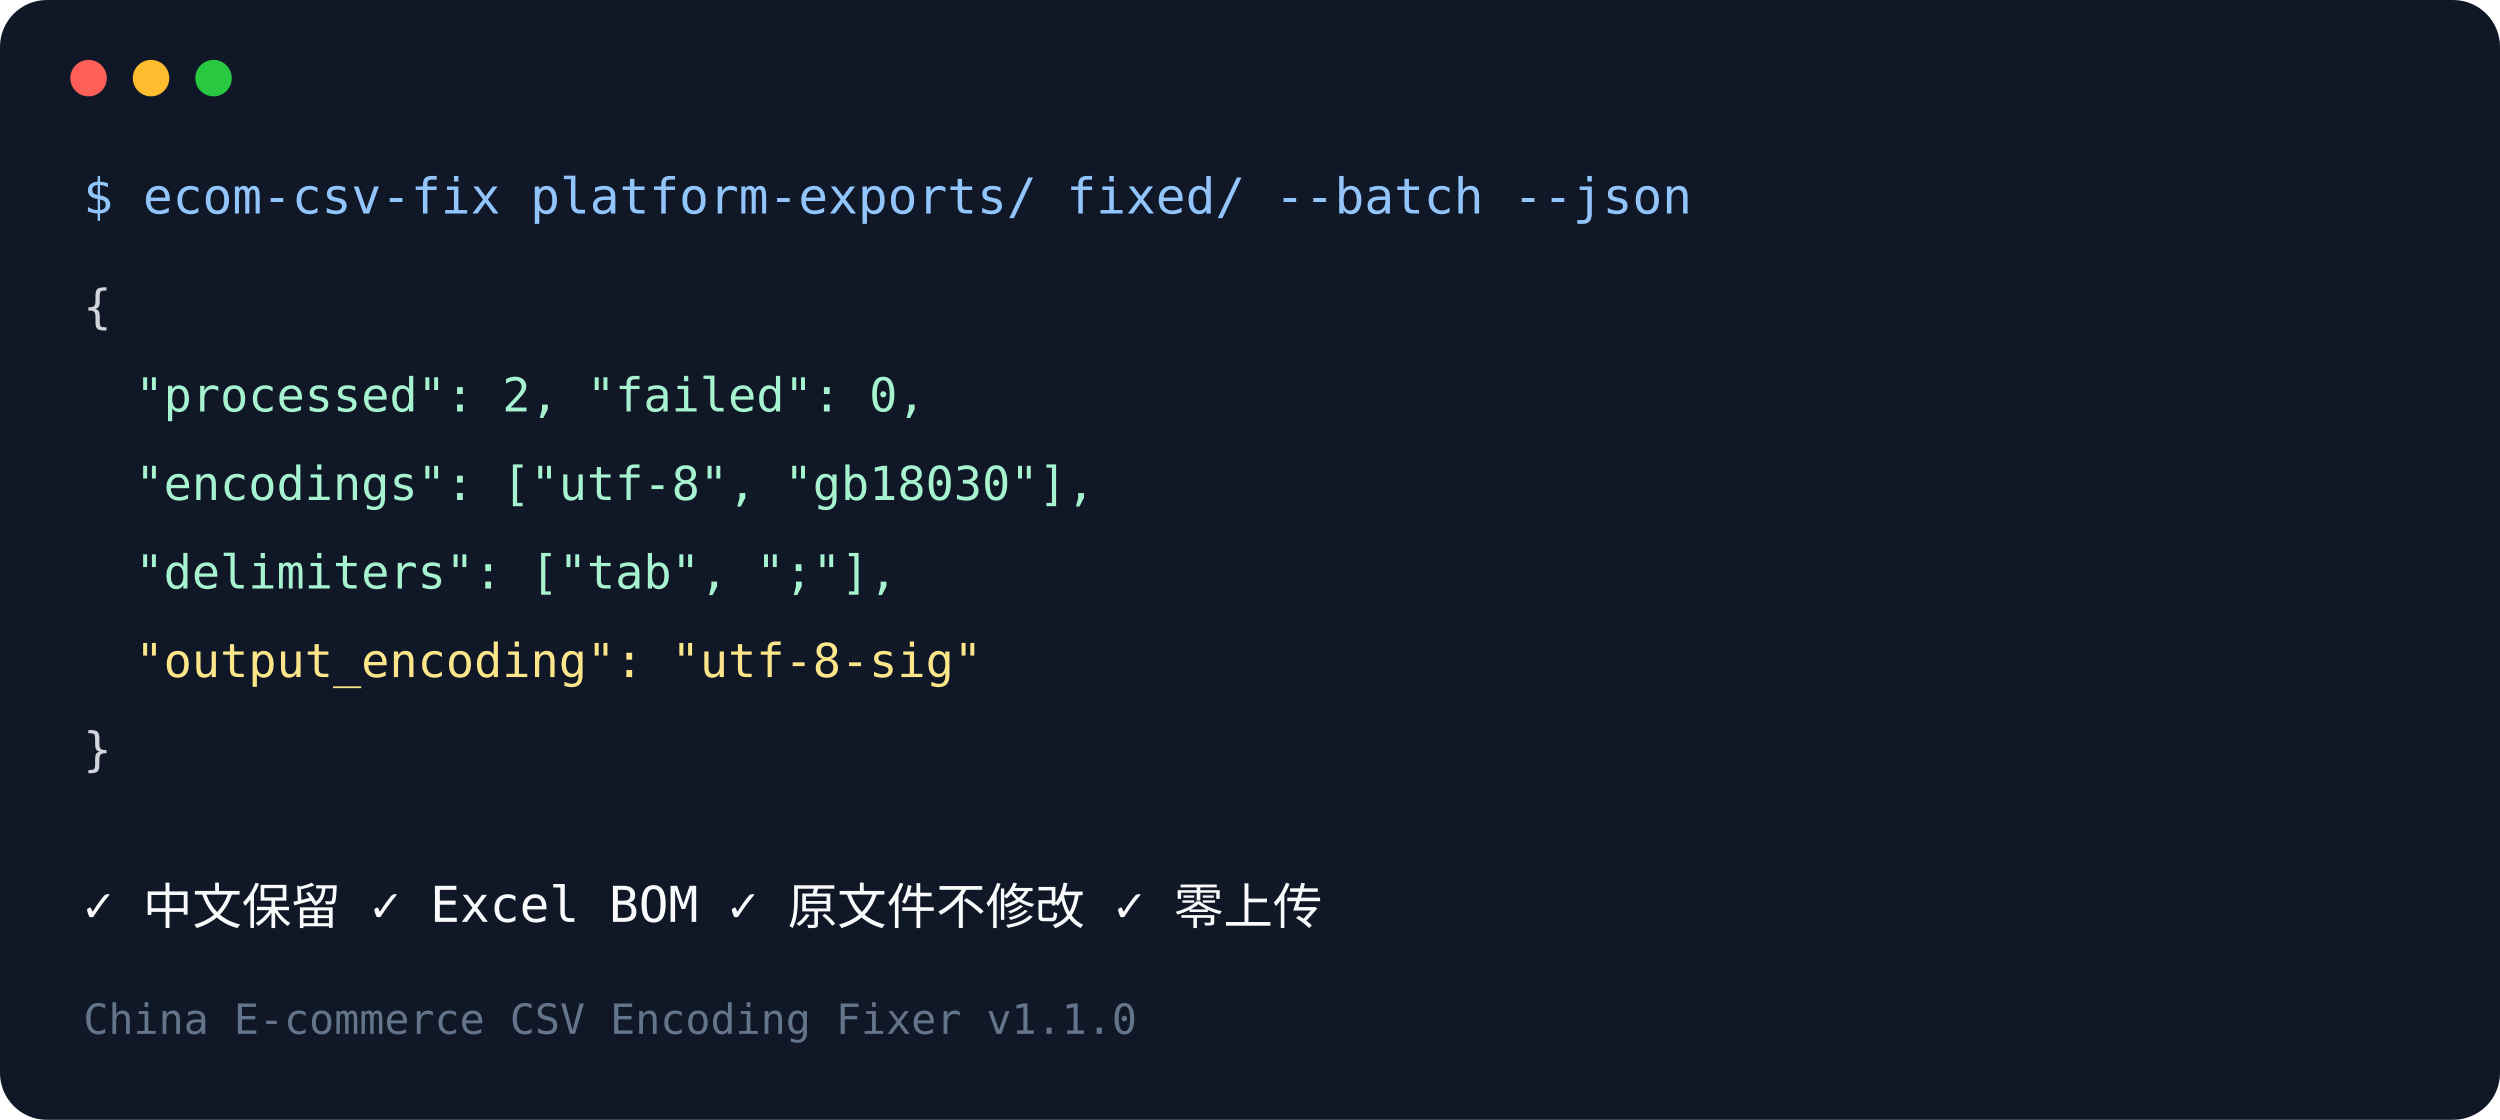
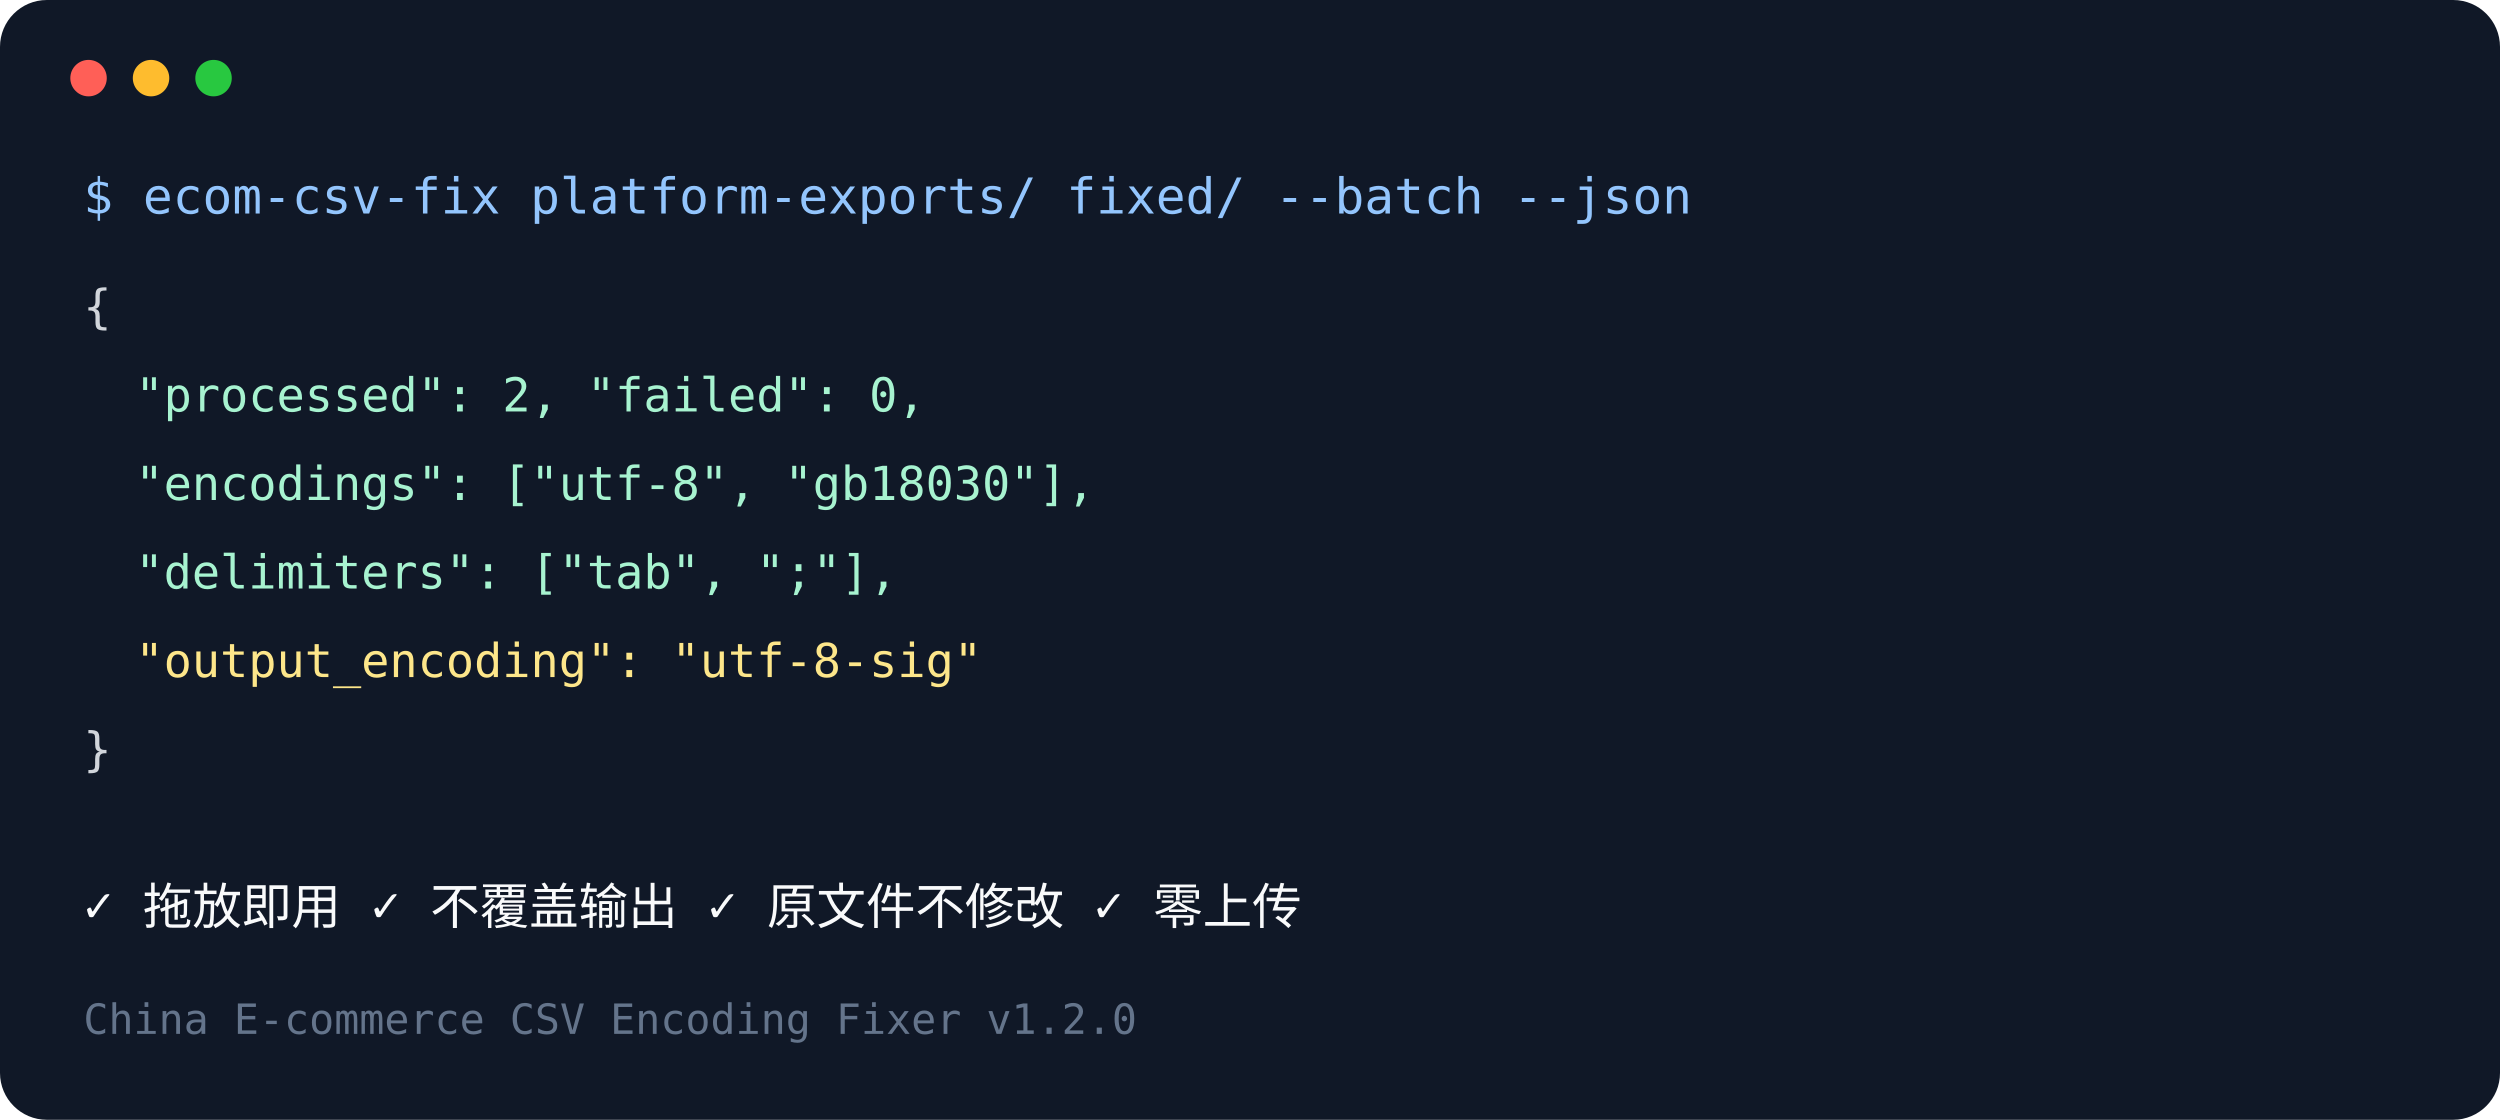
<svg xmlns="http://www.w3.org/2000/svg" width="960" height="430" viewBox="0 0 960 430">
  <rect width="960" height="430" rx="18" fill="#101827" />
  <circle cx="34" cy="30" r="7" fill="#ff5f57" />
  <circle cx="58" cy="30" r="7" fill="#febc2e" />
  <circle cx="82" cy="30" r="7" fill="#28c840" />
  <text x="32" y="82" fill="#93c5fd" font-family="ui-monospace, Menlo, monospace" font-size="19">$ ecom-csv-fix platform-exports/ fixed/ --batch --json</text>
  <text x="32" y="124" fill="#d1d5db" font-family="ui-monospace, Menlo, monospace" font-size="18">{</text>
  <text x="52" y="158" fill="#a7f3d0" font-family="ui-monospace, Menlo, monospace" font-size="18">"processed": 2, "failed": 0,</text>
  <text x="52" y="192" fill="#a7f3d0" font-family="ui-monospace, Menlo, monospace" font-size="18">"encodings": ["utf-8", "gb18030"],</text>
  <text x="52" y="226" fill="#a7f3d0" font-family="ui-monospace, Menlo, monospace" font-size="18">"delimiters": ["tab", ";"],</text>
  <text x="52" y="260" fill="#fde68a" font-family="ui-monospace, Menlo, monospace" font-size="18">"output_encoding": "utf-8-sig"</text>
  <text x="32" y="294" fill="#d1d5db" font-family="ui-monospace, Menlo, monospace" font-size="18">}</text>
-   <text x="32" y="354" fill="#f9fafb" font-family="ui-monospace, Menlo, monospace" font-size="19">✓ 中文保留  ✓ Excel BOM  ✓ 原文件不修改  ✓ 零上传</text>
-   <text x="32" y="397" fill="#64748b" font-family="ui-monospace, Menlo, monospace" font-size="16">China E-commerce CSV Encoding Fixer v1.1.0</text>
+   <text x="32" y="354" fill="#f9fafb" font-family="ui-monospace, Menlo, monospace" font-size="19">✓ 拖放即用  ✓ 不覆盖输出  ✓ 原文件不修改  ✓ 零上传</text>
+   <text x="32" y="397" fill="#64748b" font-family="ui-monospace, Menlo, monospace" font-size="16">China E-commerce CSV Encoding Fixer v1.2.0</text>
</svg>
